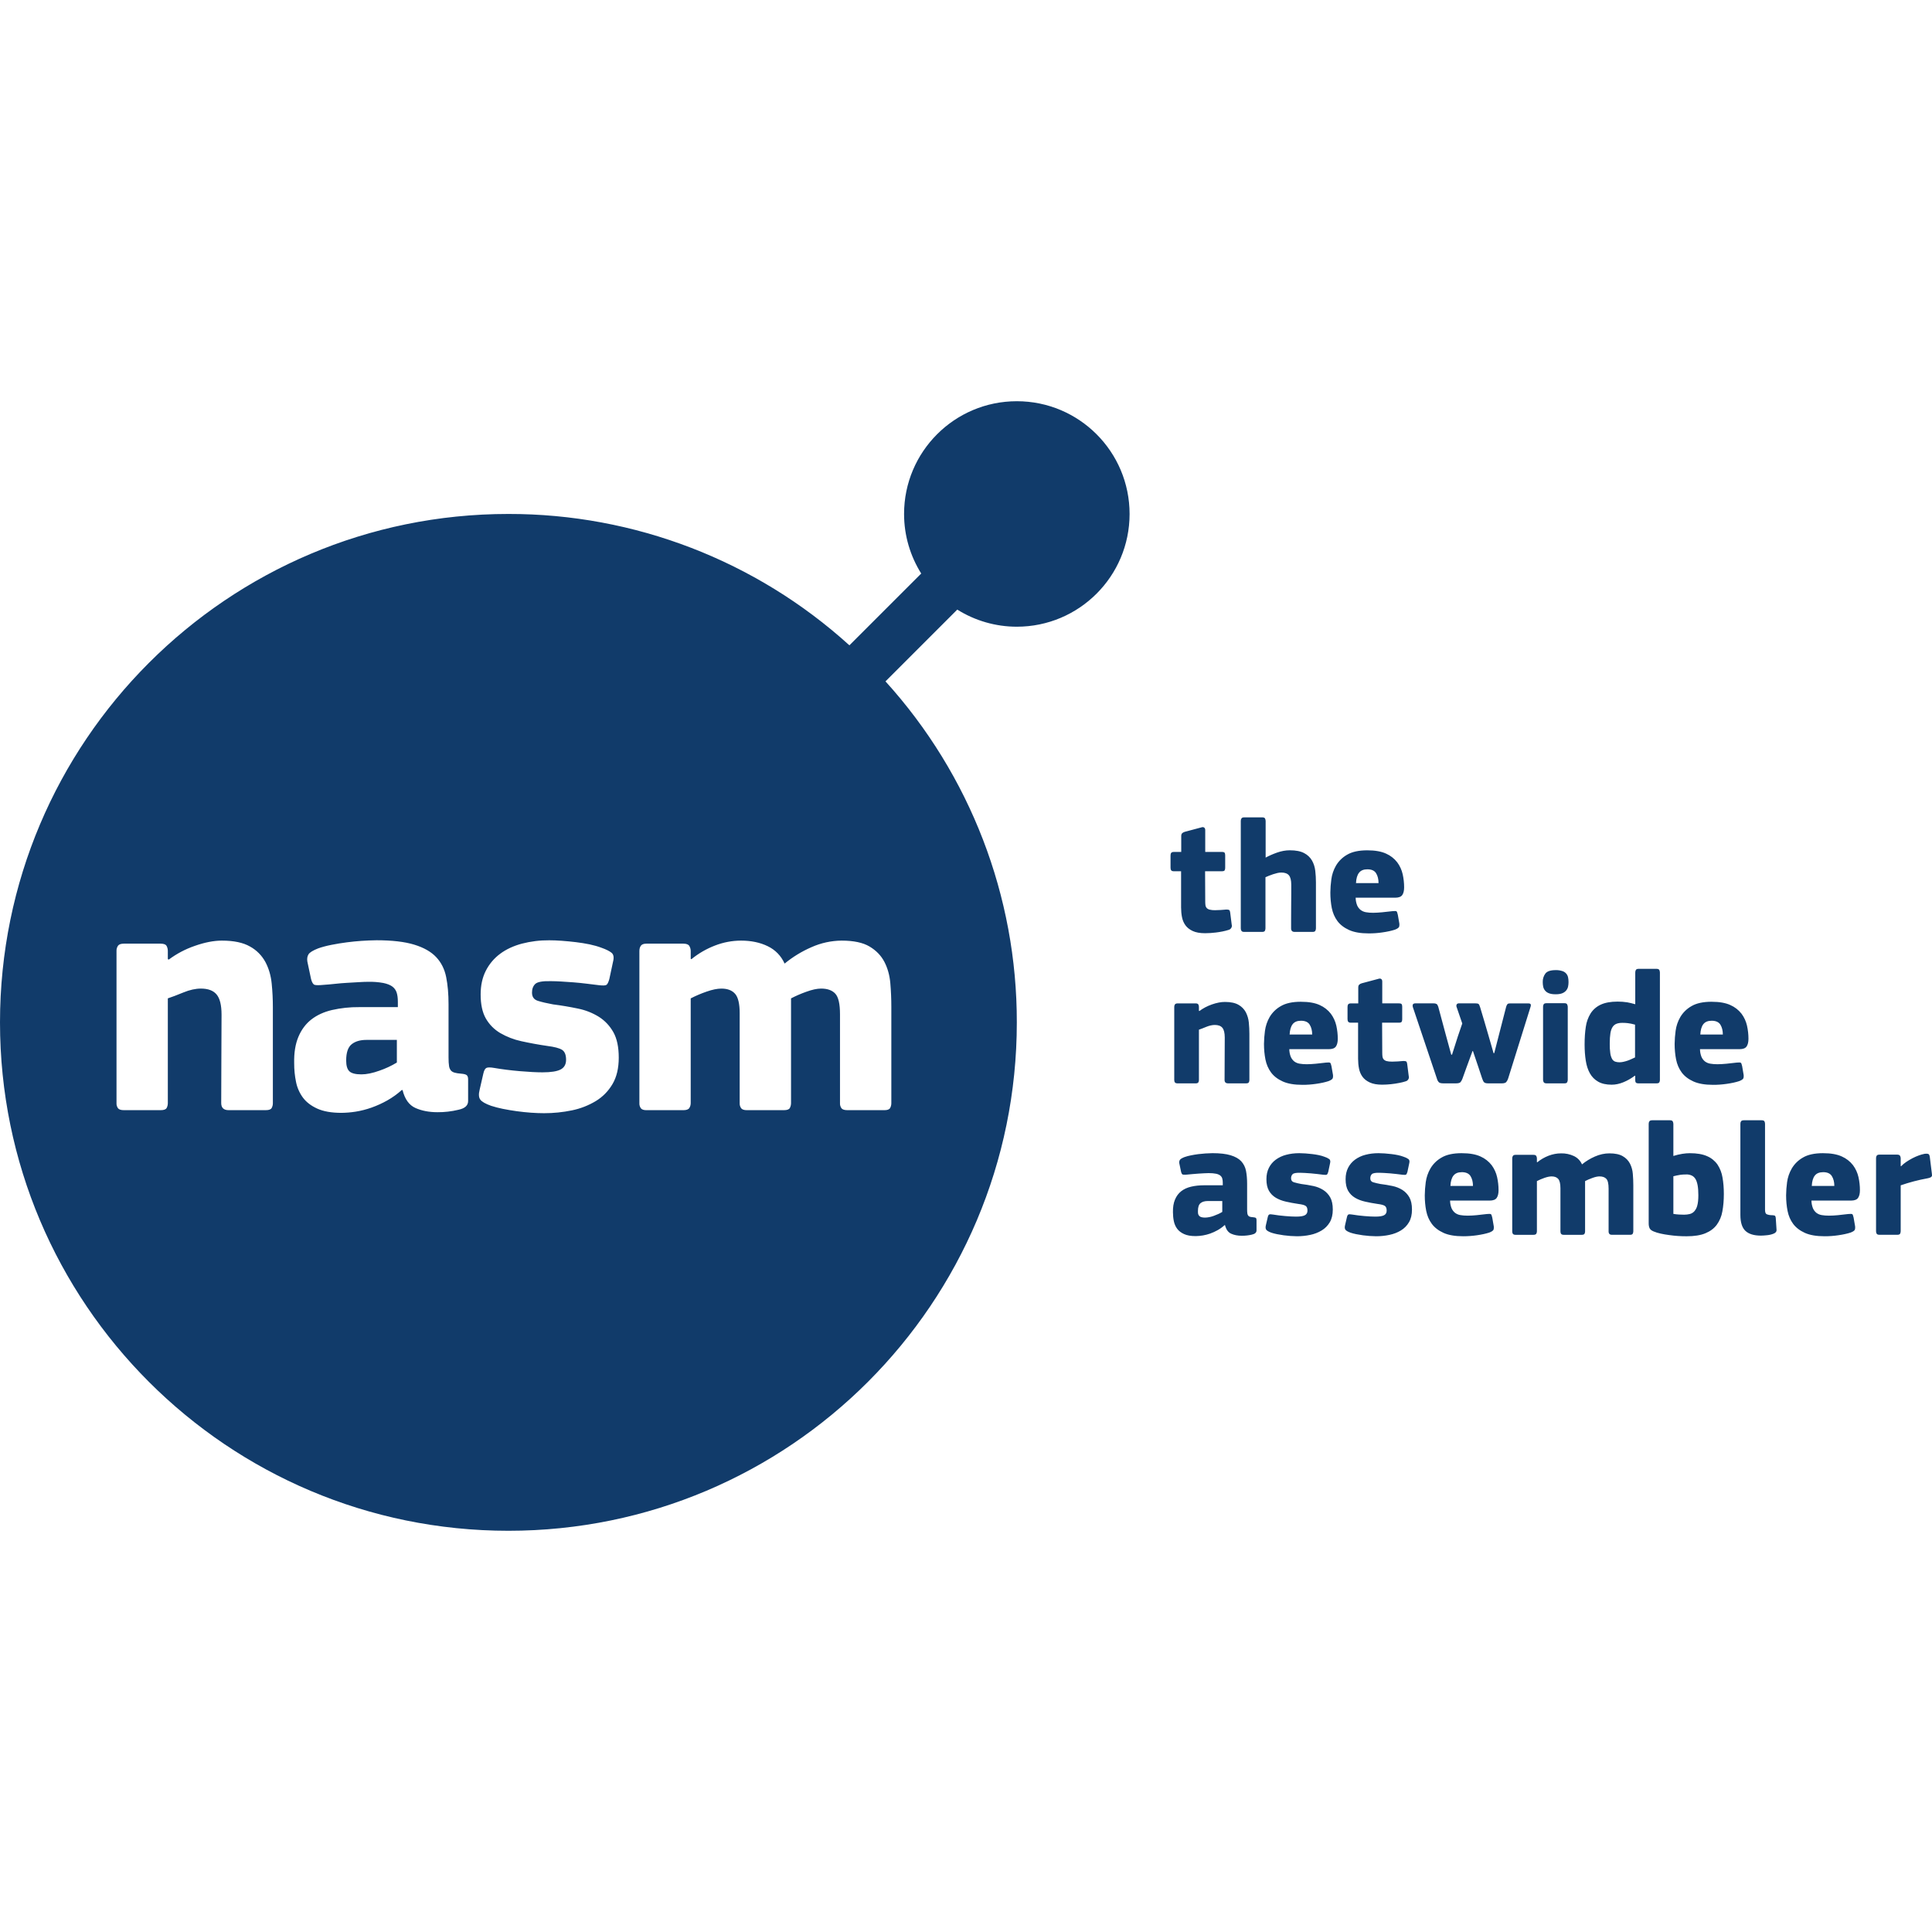
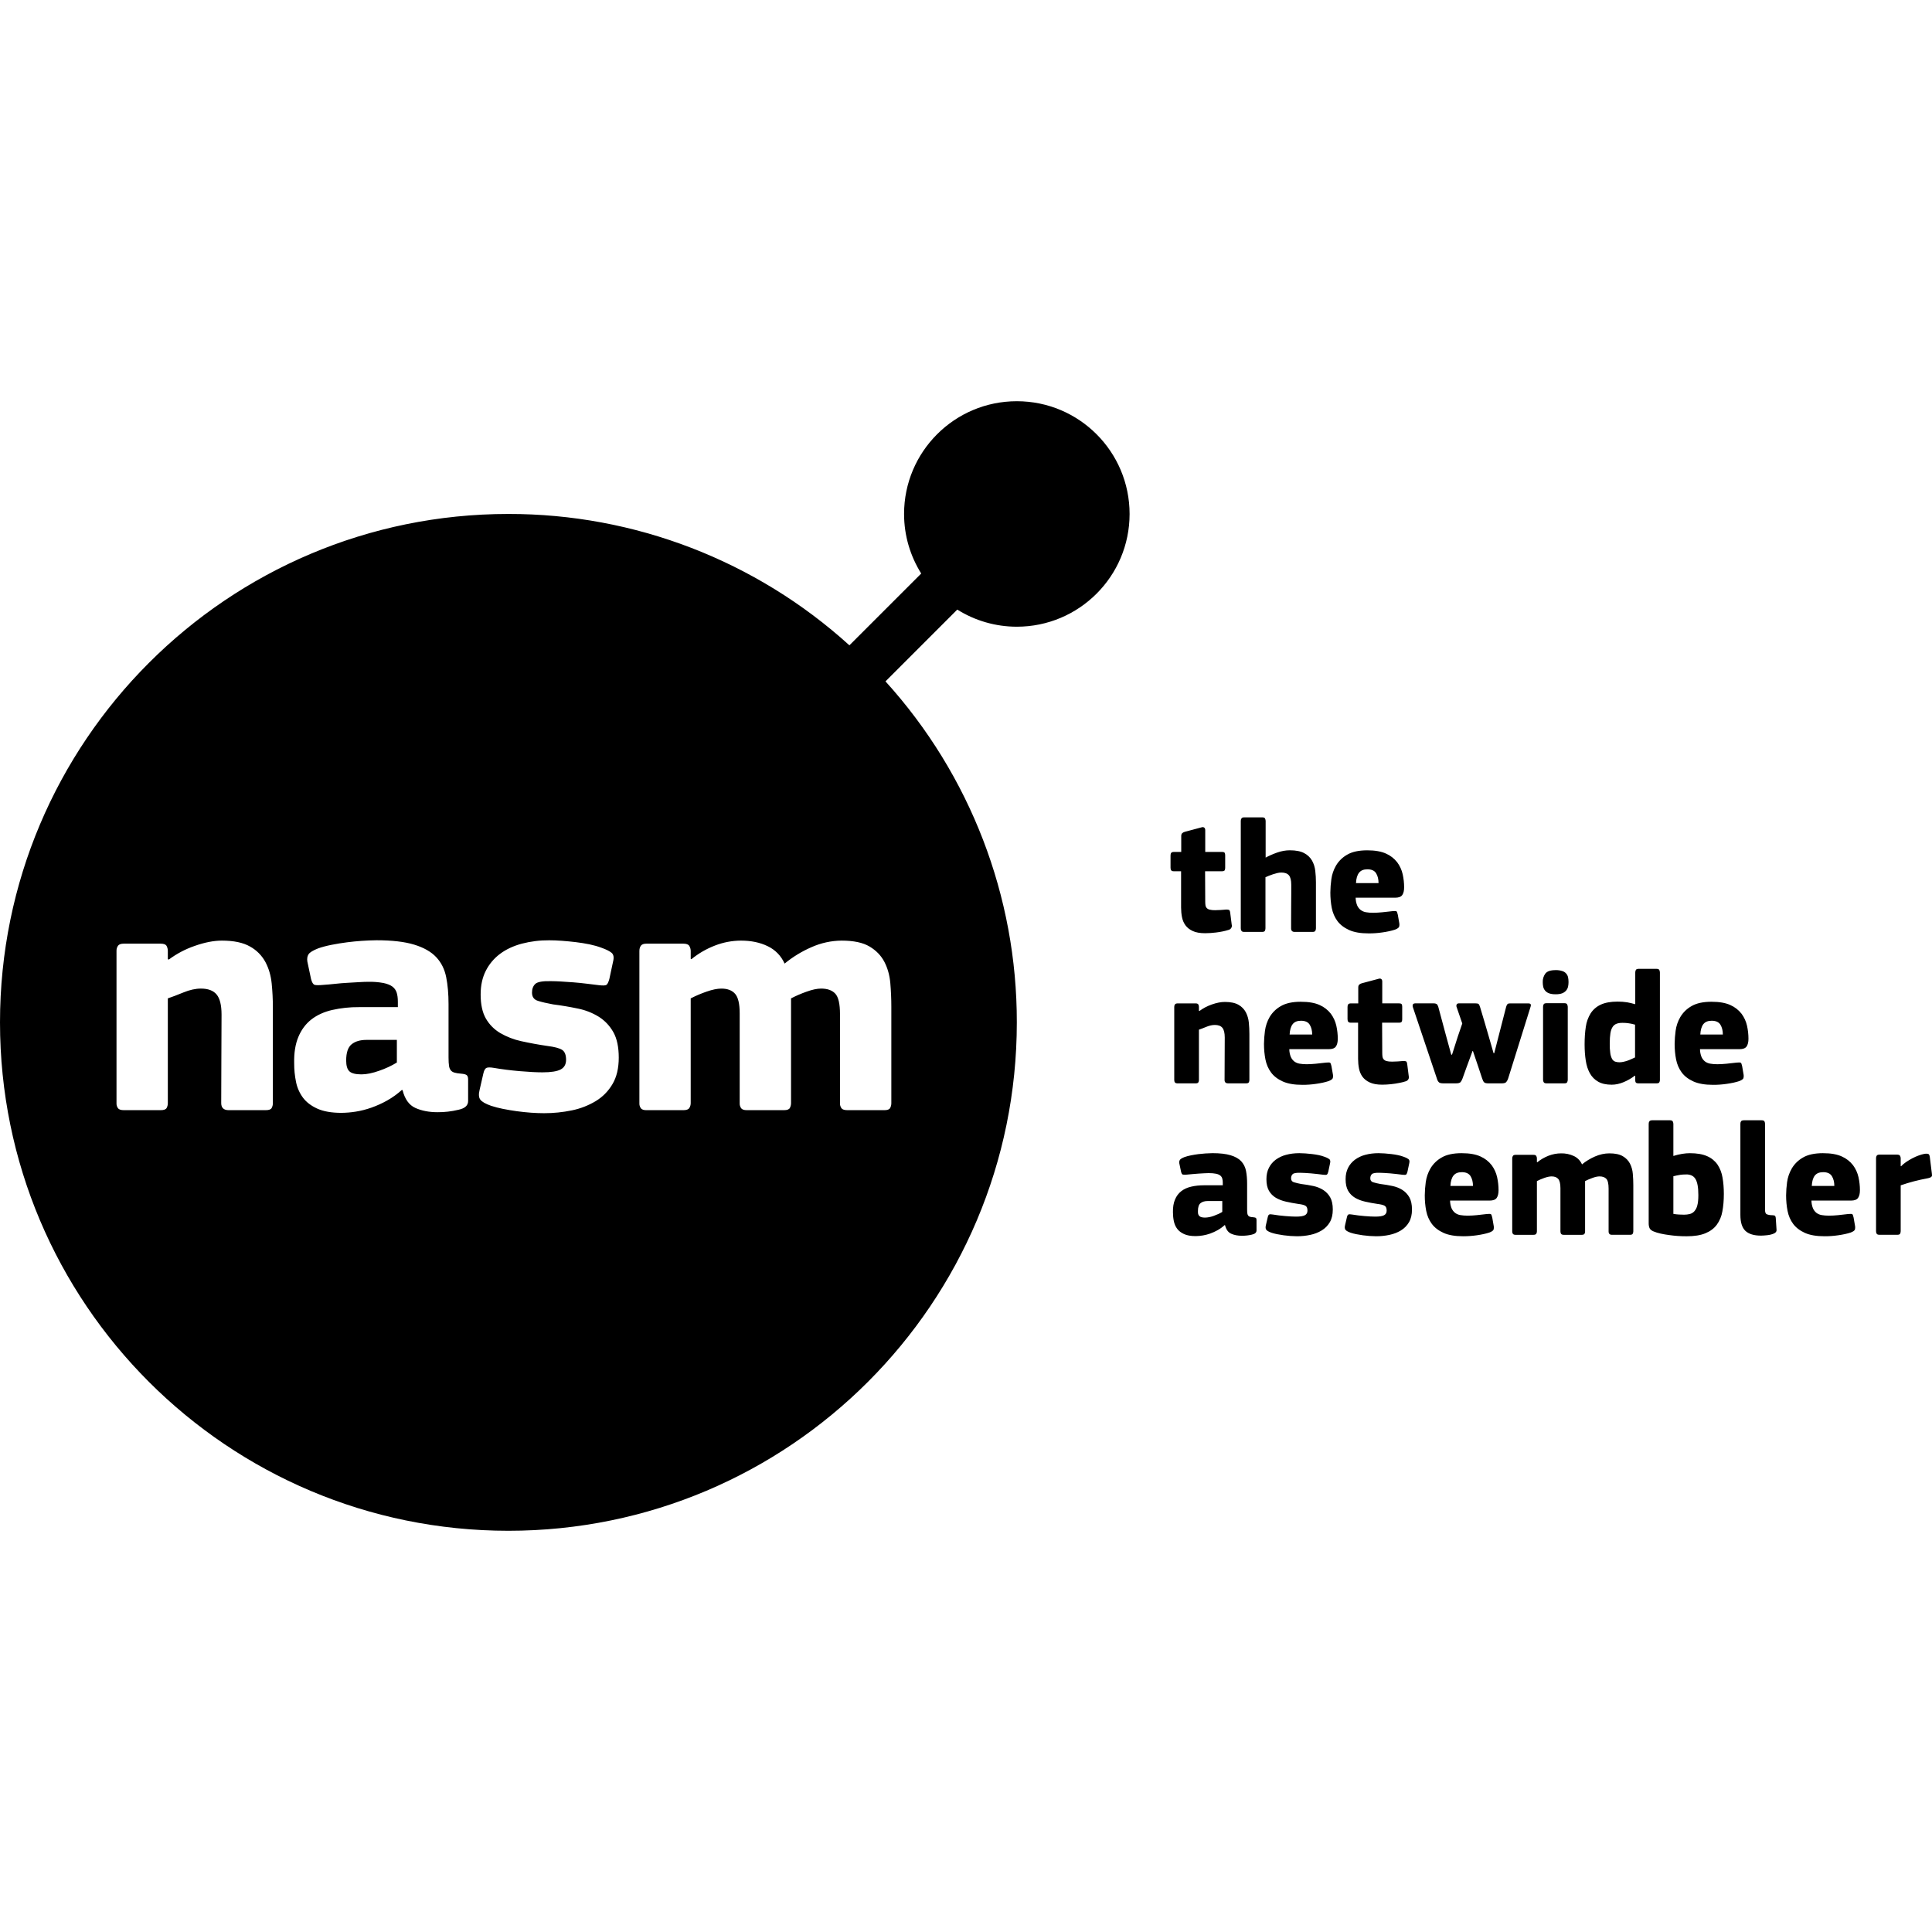
<svg xmlns="http://www.w3.org/2000/svg" viewBox="0 0 128 128">
-   <path fill="#113b6a" d="M67.367 26.582a7.47 7.47 0 0 0-7.47 7.469c0 1.45.42 2.801 1.136 3.947l-4.758 4.756a33.56 33.56 0 0 0-22.591-8.703C15.08 34.05 0 49.134 0 67.736s15.081 33.682 33.684 33.682 33.683-15.079 33.683-33.682a33.56 33.56 0 0 0-8.701-22.593l4.756-4.756a7.43 7.43 0 0 0 3.947 1.134 7.47 7.47 0 0 0 7.469-7.468 7.47 7.47 0 0 0-7.47-7.471zm15.065 27.57q-.13 0-.178.065a.28.28 0 0 0-.049.172v7.117a.28.28 0 0 0 .049.172q.048.064.178.064h1.181q.151 0 .19-.074a.4.4 0 0 0 .037-.162v-3.387l.224-.096a4 4 0 0 1 .565-.183q.145-.032.264-.031.345 0 .5.181.155.183.156.623v.582q0 .409-.006.866-.005.456-.004.865v.58q0 .236.236.236h1.182q.15 0 .188-.074a.36.36 0 0 0 .039-.162v-3.053q0-.376-.043-.754-.044-.376-.215-.683a1.27 1.27 0 0 0-.522-.495q-.349-.187-.95-.187-.411 0-.84.15-.43.152-.762.334v-2.43a.4.4 0 0 0-.04-.161q-.037-.075-.187-.075zm-2.743.647a.3.3 0 0 0-.107.021l-1.086.29a.44.44 0 0 0-.172.091q-.064.06-.064.19v1.052h-.485q-.128 0-.177.059-.048.06-.047.178v.806q-.001.12.047.178.049.06.177.059h.475v2.396q0 .334.059.64.059.307.23.544.172.236.484.38t.817.145a6 6 0 0 0 .72-.047q.216-.026.436-.07t.414-.107a.28.28 0 0 0 .166-.13.26.26 0 0 0 .028-.214l-.098-.776q-.021-.182-.086-.203a.6.6 0 0 0-.172-.021 9 9 0 0 1-.742.043 1.4 1.4 0 0 1-.365-.037.4.4 0 0 1-.194-.108.33.33 0 0 1-.082-.178 2 2 0 0 1-.015-.257l-.01-2h1.107q.15 0 .188-.059a.34.34 0 0 0 .037-.178v-.818q0-.118-.037-.172-.038-.054-.188-.053H79.85v-1.441q0-.128-.075-.176a.16.16 0 0 0-.086-.027m10.899 1.537q-.849 0-1.338.291a2 2 0 0 0-.736.72q-.247.43-.31.913a7 7 0 0 0-.065.87q0 .54.095 1.028.098.49.371.86.275.37.774.597.5.226 1.307.225a6 6 0 0 0 .898-.065 6 6 0 0 0 .451-.08 4 4 0 0 0 .381-.101q.249-.097.281-.2a.6.6 0 0 0 0-.285l-.088-.505q-.042-.204-.095-.231-.054-.027-.268-.006-.333.042-.678.074a7 7 0 0 1-.591.034q-.27 0-.479-.038a.8.8 0 0 1-.355-.152.8.8 0 0 1-.23-.306 1.4 1.4 0 0 1-.097-.504h2.621q.344 0 .467-.178.124-.177.123-.51 0-.43-.095-.865a2.1 2.1 0 0 0-.362-.791 1.9 1.9 0 0 0-.734-.574q-.473-.22-1.248-.221m.002 1.258q.42 0 .58.261.162.264.162.653h-1.494q.021-.453.2-.684.175-.23.552-.23m-65.662 4.7q1.565 0 2.517.292.952.291 1.455.828.504.538.66 1.32.157.784.157 1.791v3.534q0 .359.033.56a.6.6 0 0 0 .123.303q.09.101.246.144.157.046.426.067.29.023.379.101.09.08.09.28v1.433q0 .446-.649.58a5.7 5.7 0 0 1-1.386.159q-.828 0-1.456-.28-.625-.28-.85-1.176l-.046-.021q-.448.403-.961.693a6.7 6.7 0 0 1-1.053.48 6 6 0 0 1-1.05.268 6.4 6.4 0 0 1-.94.079q-.986 0-1.602-.28-.614-.279-.949-.726a2.6 2.6 0 0 1-.459-1.041 6 6 0 0 1-.123-1.243q-.023-1.028.28-1.746.301-.716.86-1.152.56-.435 1.366-.625a7.8 7.8 0 0 1 1.791-.191h2.572v-.358q0-.358-.078-.603a.8.8 0 0 0-.29-.405q-.214-.155-.593-.234a5 5 0 0 0-1.007-.078q-.247.001-.616.023l-.771.045q-.403.022-.807.067-.403.044-.738.066-.47.045-.615 0t-.235-.38l-.246-1.163q-.044-.29.078-.48.123-.191.64-.393.379-.134.882-.234a15 15 0 0 1 1.03-.168 17 17 0 0 1 1.935-.135zm11.459.003q.38 0 .84.033.458.034.927.09.47.057.907.146.435.092.793.227.448.158.66.328t.101.598l-.246 1.15q-.089.314-.19.381-.1.067-.482.023l-.826-.101a18 18 0 0 0-.885-.09q-.436-.033-.816-.055a12 12 0 0 0-.649-.023q-.85-.023-1.064.19-.212.21-.21.57-.001.422.392.545t1 .234a21 21 0 0 1 1.662.28 4.2 4.2 0 0 1 1.38.546q.596.38.956 1.016.357.636.357 1.685 0 1.05-.414 1.752-.414.704-1.107 1.127a5 5 0 0 1-1.577.614 9 9 0 0 1-1.847.189q-.402 0-.871-.033a15 15 0 0 1-1.87-.256 7 7 0 0 1-.77-.2q-.56-.198-.716-.41-.157-.21-.045-.654l.244-1.066q.068-.312.204-.38.134-.066.513 0 .784.136 1.701.214t1.498.078q.85 0 1.21-.191.357-.191.357-.64 0-.493-.268-.661-.27-.168-.984-.258a24 24 0 0 1-1.713-.313 4.8 4.8 0 0 1-1.398-.54q-.604-.36-.952-.963-.346-.606-.345-1.594 0-.898.343-1.57a3.2 3.2 0 0 1 .946-1.122c.4-.3.88-.521 1.435-.672a7 7 0 0 1 1.819-.224m-21.688.021q1.185 0 1.867.393a2.55 2.55 0 0 1 1.02 1.03q.336.636.414 1.42.079.782.078 1.566v6.355a.65.65 0 0 1-.078.324q-.078.145-.39.145h-2.462q-.492-.001-.492-.47-.001-1.478.01-2.93.012-1.455.012-2.932-.001-.94-.326-1.33-.325-.392-1.04-.393-.537 0-1.164.258-.626.257-1.029.39v6.938q0 .18-.078.324-.079.145-.393.145H8.211q-.291 0-.39-.123a.53.53 0 0 1-.102-.346v-10.07a.58.58 0 0 1 .101-.358q.1-.135.39-.134h2.438q.313.001.393.158a.7.7 0 0 1 .078.334v.537q.022 0 .033.012a.05.05 0 0 0 .034.011 6.3 6.3 0 0 1 1.722-.906q.985-.347 1.791-.348m34.397 0q1.006 0 1.767.37.761.368 1.12 1.152a7.5 7.5 0 0 1 1.777-1.086 5 5 0 0 1 2.004-.436q1.186 0 1.845.391.66.393.985 1.02.324.625.392 1.408.067.783.067 1.566v6.377a.66.66 0 0 1-.078.326q-.08.145-.37.145h-2.46q-.293 0-.393-.123a.54.54 0 0 1-.1-.348v-5.885q0-1.028-.314-1.365-.313-.335-.94-.334-.402 0-.984.213a8 8 0 0 0-1.006.436v6.935a.7.7 0 0 1-.078.326q-.078.146-.392.145h-2.461q-.269 0-.37-.123a.54.54 0 0 1-.101-.348v-5.95q0-.94-.303-1.287-.304-.347-.912-.346-.406 0-.98.201a8 8 0 0 0-1.05.448v6.935q0 .18-.09.324-.086.146-.398.147h-2.445q-.267 0-.367-.123a.54.54 0 0 1-.1-.348V63.012q0-.223.1-.358t.367-.134h2.445q.311 0 .399.156.09.157.09.336v.513l.045.024a5.7 5.7 0 0 1 1.566-.906 4.8 4.8 0 0 1 1.723-.325m59.47 1.87q-.14 0-.183.07a.33.33 0 0 0-.043.178v2.084l-.012.011a5 5 0 0 0-.521-.125 4 4 0 0 0-.639-.047q-.688 0-1.12.204a1.57 1.57 0 0 0-.665.576 2.3 2.3 0 0 0-.319.89q-.08.522-.08 1.168 0 .58.077 1.069.074.489.273.843.199.356.549.555.347.2.896.2.378 0 .776-.163a3.3 3.3 0 0 0 .752-.43q.009 0 .015.006a.02.02 0 0 0 .016.006v.28q0 .106.043.16.044.052.174.052h1.191c.1 0 .163-.02.188-.068a.3.3 0 0 0 .039-.156v-7.117a.4.4 0 0 0-.037-.166q-.039-.08-.19-.08zm-5.496.085q-.515 0-.687.23a.9.9 0 0 0-.172.565q0 .15.027.29a.59.59 0 0 0 .381.447q.172.07.451.068.269.001.436-.068a.64.64 0 0 0 .258-.184.6.6 0 0 0 .125-.258q.03-.144.03-.295 0-.172-.03-.316a.55.55 0 0 0-.393-.42 1.3 1.3 0 0 0-.426-.059m-11.652.561a.3.3 0 0 0-.107.02l-1.086.29a.4.4 0 0 0-.172.09q-.065.06-.065.19v1.053h-.484q-.13 0-.178.058-.05.06-.049.178v.807q0 .119.05.177.047.06.177.059h.473v2.396q0 .335.06.641t.23.543q.173.236.485.38.312.146.816.147a6 6 0 0 0 1.156-.12 3 3 0 0 0 .415-.106.28.28 0 0 0 .166-.13.26.26 0 0 0 .027-.214l-.098-.775q-.021-.183-.086-.204a.6.6 0 0 0-.171-.021 9 9 0 0 1-.743.043q-.236 0-.365-.037a.4.4 0 0 1-.193-.108.33.33 0 0 1-.082-.177 2 2 0 0 1-.016-.258l-.01-2h1.108q.15 0 .187-.059a.34.34 0 0 0 .037-.177v-.82q0-.118-.037-.172-.037-.052-.187-.052h-1.098v-1.44q.001-.129-.074-.178a.16.16 0 0 0-.086-.025zm-5.227 1.535q-.848 0-1.337.291a2 2 0 0 0-.737.72 2.5 2.5 0 0 0-.31.913 7 7 0 0 0-.065.871q0 .537.096 1.027.098.49.371.86.274.371.773.597.501.226 1.307.225a6 6 0 0 0 .898-.064 6 6 0 0 0 .452-.08 4 4 0 0 0 .38-.102q.248-.095.282-.2a.6.6 0 0 0 0-.284l-.088-.506q-.042-.204-.096-.23-.053-.028-.267-.007-.334.043-.678.075a7 7 0 0 1-.592.033q-.27 0-.478-.037a.8.8 0 0 1-.356-.15.8.8 0 0 1-.23-.307 1.4 1.4 0 0 1-.096-.504h2.621q.343 0 .467-.178.123-.178.123-.512 0-.43-.096-.865a2.1 2.1 0 0 0-.361-.79 1.9 1.9 0 0 0-.735-.575q-.472-.22-1.248-.22zm27.21 0q-.849 0-1.338.291a2 2 0 0 0-.737.72q-.248.43-.312.913a7 7 0 0 0-.065.871q0 .537.096 1.027.098.49.371.86.276.371.775.597.501.226 1.307.225a6 6 0 0 0 .897-.064q.231-.032.453-.08a4 4 0 0 0 .38-.102q.247-.095.28-.2a.6.6 0 0 0 0-.284l-.086-.506q-.042-.204-.096-.23-.054-.028-.27-.007a18 18 0 0 1-.677.075 7 7 0 0 1-.59.033q-.27 0-.478-.037a.8.8 0 0 1-.356-.15.8.8 0 0 1-.23-.307 1.4 1.4 0 0 1-.096-.504h2.62q.343 0 .468-.178.123-.178.123-.512 0-.43-.096-.865a2.1 2.1 0 0 0-.361-.79 1.9 1.9 0 0 0-.737-.575q-.472-.22-1.246-.22zm-32.249.012q-.388 0-.861.166-.472.167-.826.435a.03.03 0 0 1-.018-.005q-.004-.007-.015-.006v-.258a.35.35 0 0 0-.037-.16q-.038-.076-.188-.076h-1.172q-.14 0-.19.064a.28.28 0 0 0-.048.172v4.838q0 .108.049.168.049.059.19.058h1.171q.15 0 .188-.07a.3.3 0 0 0 .037-.156v-3.332q.193-.065.494-.19.301-.122.56-.123.345 0 .5.188t.157.64q0 .71-.006 1.409-.006.698-.006 1.408 0 .225.236.224h1.182q.15.002.19-.068a.33.33 0 0 0 .036-.156v-3.053q0-.376-.037-.752a1.9 1.9 0 0 0-.199-.683 1.23 1.23 0 0 0-.49-.495q-.328-.187-.897-.187m21.317.084q-.14 0-.188.058a.3.3 0 0 0-.049.178v4.838a.28.28 0 0 0 .05.172q.046.064.187.064h1.183q.139 0 .176-.074a.36.36 0 0 0 .04-.162v-4.838a.4.4 0 0 0-.04-.156q-.037-.08-.176-.08zm-8.707.01q-.172.001-.172.152 0 .053.012.086l1.601 4.762a.5.5 0 0 0 .135.236q.08.064.295.064h.828q.237 0 .307-.086a.8.8 0 0 0 .123-.224l.267-.742.399-1.086h.03l.356 1.052.258.776q.065.194.139.252.076.059.26.058h.902q.215 0 .291-.086a.7.7 0 0 0 .129-.246l1.482-4.742a.24.24 0 0 0 .012-.154q-.022-.07-.172-.07h-1.205q-.118 0-.166.048a.5.5 0 0 0-.092.2l-.44 1.709-.345 1.343h-.043l-.322-1.119-.28-.96a59 59 0 0 0-.288-.964q-.054-.182-.108-.22-.055-.039-.217-.04h-1.074q-.12.001-.156.077a.2.2 0 0 0-.006.16l.377 1.098-.291.85-.387 1.214h-.053l-.377-1.377-.482-1.795q-.044-.139-.11-.183a.37.37 0 0 0-.202-.043zm-7.569 1.152q.42 0 .58.264.162.262.163.65H85.44q.023-.453.2-.684.176-.23.552-.23zm27.21 0q.418 0 .58.264.16.262.16.65h-1.493q.022-.453.198-.684.177-.23.554-.23zm-5.915.139a3 3 0 0 1 .366.021q.192.022.472.098v2.172l-.22.101a2.5 2.5 0 0 1-.542.188 1.2 1.2 0 0 1-.27.033.9.9 0 0 1-.284-.043.4.4 0 0 1-.205-.178 1.1 1.1 0 0 1-.118-.377 4 4 0 0 1-.037-.638q0-.42.043-.684.042-.262.145-.418a.53.53 0 0 1 .264-.215q.16-.06.386-.06m-83.209 1.13q-.626 0-.984.291-.36.291-.36 1.075 0 .513.213.715t.795.203q.514 0 1.198-.246a6 6 0 0 0 1.152-.538v-1.5zm85.186 5.325q-.139 0-.186.064a.28.28 0 0 0-.049.172v6.602q0 .182.06.312.058.128.263.213.204.087.474.146.269.059.559.096a8 8 0 0 0 1.16.08q.764 0 1.242-.199.48-.197.752-.562a2.1 2.1 0 0 0 .371-.887q.098-.522.098-1.156 0-.592-.088-1.086a2.2 2.2 0 0 0-.328-.854 1.6 1.6 0 0 0-.686-.56q-.442-.2-1.154-.2-.225 0-.5.043-.275.044-.588.14v-2.128a.4.4 0 0 0-.039-.156q-.036-.08-.185-.08zm6.076 0q-.14 0-.19.064a.28.28 0 0 0-.046.172v6.031q0 .743.332 1.059.333.316 1.033.316.15 0 .408-.027t.451-.113q.184-.085.172-.237l-.053-.806q-.022-.118-.054-.139a.6.6 0 0 0-.194-.031.9.9 0 0 1-.353-.065q-.108-.054-.108-.28h-.001v-5.71a.35.35 0 0 0-.038-.16q-.037-.074-.187-.074zM80.326 76.4a9 9 0 0 0-.932.064q-.252.033-.494.082a3 3 0 0 0-.423.113q-.249.097-.307.188a.32.32 0 0 0-.037.23l.117.559q.043.162.113.183a1 1 0 0 0 .295 0q.162-.012.356-.033.194-.02.386-.031.195-.01.371-.022a6 6 0 0 1 .295-.011q.301 0 .485.039a.7.7 0 0 1 .285.113.4.4 0 0 1 .139.193 1 1 0 0 1 .037.29v.171h-1.237q-.471 0-.859.092-.387.09-.656.3-.27.21-.414.556-.145.344-.135.837 0 .313.06.598.06.284.221.5.162.216.457.35.295.135.768.134a3 3 0 0 0 .957-.167q.258-.092.506-.231a2.6 2.6 0 0 0 .46-.334l.022.01q.107.43.408.564.3.135.7.135.364 0 .666-.074.312-.066.312-.281v-.688q0-.097-.043-.135-.043-.037-.182-.049a1 1 0 0 1-.205-.03.24.24 0 0 1-.117-.071.3.3 0 0 1-.06-.145 2 2 0 0 1-.016-.27v-1.696q0-.484-.074-.862a1.3 1.3 0 0 0-.317-.635q-.24-.257-.699-.396-.456-.14-1.209-.14m5.76.001q-.474 0-.875.108a2 2 0 0 0-.69.324 1.5 1.5 0 0 0-.453.537q-.165.324-.164.756 0 .474.166.766.168.29.457.462t.672.258q.382.088.822.153.345.042.473.123.13.08.129.318 0 .215-.172.307-.172.091-.58.091-.279.001-.72-.037a10 10 0 0 1-.819-.101q-.182-.033-.246 0-.064.032-.096.181l-.119.512q-.054.213.022.315.075.1.343.197.162.053.371.096.21.042.442.074a7 7 0 0 0 .877.064q.461 0 .886-.092a2.4 2.4 0 0 0 .756-.294q.334-.204.534-.541.199-.338.199-.842t-.172-.809a1.4 1.4 0 0 0-.46-.488 2 2 0 0 0-.663-.264 9 9 0 0 0-.799-.133 5 5 0 0 1-.48-.113q-.19-.06-.19-.264 0-.171.104-.273.101-.102.51-.092.128 0 .312.012l.392.027q.209.017.424.043l.399.049q.182.021.23-.012.049-.031.092-.181l.117-.553q.054-.207-.047-.29a1.1 1.1 0 0 0-.318-.155 2.5 2.5 0 0 0-.38-.11 5 5 0 0 0-.436-.07q-.226-.027-.448-.043a6 6 0 0 0-.402-.016m5.246 0q-.472 0-.873.108a2 2 0 0 0-.69.324 1.54 1.54 0 0 0-.455.537q-.165.324-.164.756 0 .474.166.766.168.29.457.462t.672.258q.382.088.823.153.343.042.472.123.13.08.13.318 0 .215-.173.307-.172.091-.58.091-.279.001-.72-.037a10 10 0 0 1-.817-.101q-.183-.033-.248 0-.064.032-.096.181l-.119.512q-.054.213.022.315.075.1.343.197.162.053.372.096.21.042.44.074a7 7 0 0 0 .878.064q.462 0 .887-.092.424-.09.757-.294a1.54 1.54 0 0 0 .532-.541q.2-.338.199-.842 0-.504-.172-.809a1.4 1.4 0 0 0-.459-.488 2 2 0 0 0-.664-.264 9 9 0 0 0-.799-.133 5 5 0 0 1-.48-.113q-.19-.06-.188-.264 0-.171.102-.273t.51-.092q.128 0 .312.012l.393.027q.21.017.423.043l.399.049q.182.021.23-.012.049-.031.092-.181l.117-.553q.054-.207-.047-.29a1.1 1.1 0 0 0-.318-.155 2.5 2.5 0 0 0-.38-.11 5 5 0 0 0-.436-.07q-.225-.027-.448-.043a6 6 0 0 0-.402-.016m5.512 0q-.849 0-1.338.291a2 2 0 0 0-.736.721q-.247.429-.311.912a7 7 0 0 0-.064.871q-.001.538.095 1.028.098.49.371.859.276.371.776.598.499.225 1.304.224a6.4 6.4 0 0 0 .899-.064 6 6 0 0 0 .451-.08 4 4 0 0 0 .383-.102q.246-.095.28-.2a.6.6 0 0 0 0-.284l-.087-.504q-.043-.205-.097-.233-.054-.026-.268-.005-.333.043-.678.076a6 6 0 0 1-.59.031q-.27 0-.48-.037a.8.8 0 0 1-.354-.15.8.8 0 0 1-.232-.307 1.4 1.4 0 0 1-.096-.504h2.621q.344 0 .467-.178t.123-.511q0-.43-.096-.866a2.1 2.1 0 0 0-.359-.789 1.9 1.9 0 0 0-.736-.576q-.474-.22-1.248-.22zm23.941 0q-.849 0-1.338.291a2 2 0 0 0-.736.721q-.248.429-.313.912a7 7 0 0 0-.064.871q0 .538.096 1.028.097.49.37.859.276.371.776.598.501.225 1.307.224a6 6 0 0 0 .898-.064 6 6 0 0 0 .451-.08q.22-.048.381-.102.247-.095.28-.2a.6.6 0 0 0 0-.284l-.086-.504q-.042-.205-.096-.233-.054-.026-.27-.005a20 20 0 0 1-.677.076 6 6 0 0 1-.59.031q-.27 0-.479-.037a.8.8 0 0 1-.355-.15.8.8 0 0 1-.23-.307 1.4 1.4 0 0 1-.096-.504h2.619q.344 0 .469-.178.123-.178.123-.511 0-.43-.096-.866a2.1 2.1 0 0 0-.361-.789 1.9 1.9 0 0 0-.737-.576q-.472-.22-1.246-.22zm-17.36.012q-.419 0-.827.156a2.8 2.8 0 0 0-.752.436l-.022-.012v-.246a.3.3 0 0 0-.043-.162q-.042-.075-.191-.074h-1.176q-.128 0-.176.064a.28.28 0 0 0-.049.172v4.838q0 .107.05.166.047.06.175.059h1.176q.149 0 .191-.07a.3.3 0 0 0 .043-.155v-3.334q.228-.118.504-.215.276-.096.47-.096.293 0 .438.166.146.168.147.62v2.859q0 .107.049.166.048.06.177.059h1.182q.15 0 .188-.07a.3.3 0 0 0 .037-.157v-3.332q.204-.108.484-.209.28-.103.473-.102.3 0 .45.16.151.162.151.657v2.826a.25.25 0 0 0 .05.166q.047.06.189.06h1.181q.14 0 .178-.07a.34.34 0 0 0 .039-.156V78.52q0-.376-.033-.753a1.8 1.8 0 0 0-.188-.676 1.2 1.2 0 0 0-.474-.488q-.318-.19-.887-.19-.483 0-.961.209-.479.21-.856.522a1.1 1.1 0 0 0-.537-.553 1.9 1.9 0 0 0-.85-.178m24.16.023-.08.008a2.5 2.5 0 0 0-.382.108q-.209.075-.424.187-.215.114-.414.248-.199.135-.338.285l-.021-.021v-.518a.33.33 0 0 0-.043-.156q-.043-.08-.192-.08h-1.164q-.138 0-.187.064a.28.28 0 0 0-.047.172v4.838q0 .108.047.174.048.064.187.063h1.174q.15 0 .188-.075a.4.4 0 0 0 .037-.162v-3.04a12 12 0 0 1 1.763-.462 1 1 0 0 0 .182-.05.25.25 0 0 0 .098-.065.13.13 0 0 0 .031-.086 1 1 0 0 0-.01-.123l-.13-1.053q-.021-.204-.102-.238a.4.4 0 0 0-.172-.017zm-30.74 1.223q.42 0 .583.264.161.263.16.65h-1.494q.02-.452.199-.683.177-.23.553-.23zm23.942 0q.42 0 .58.264.162.263.162.65h-1.494q.021-.452.197-.683.178-.23.555-.23zm-9.066.15a.84.84 0 0 1 .355.07q.151.07.25.225.096.158.145.42.049.264.049.662 0 .43-.07.682a.9.9 0 0 1-.2.387.6.6 0 0 1-.303.178q-.174.043-.369.043-.15 0-.34-.01a3 3 0 0 1-.373-.043V77.93a5 5 0 0 1 .477-.098q.162-.021.379-.021zm-31.71 1.762h.968v.721q-.225.14-.553.258a1.8 1.8 0 0 1-.576.119q-.28 0-.381-.096c-.101-.096-.102-.18-.102-.345q0-.375.172-.516.172-.14.473-.14z" />
+   <path fill="currentColor" d="M67.367 26.582a7.47 7.47 0 0 0-7.47 7.469c0 1.45.42 2.801 1.136 3.947l-4.758 4.756a33.56 33.56 0 0 0-22.591-8.703C15.08 34.05 0 49.134 0 67.736s15.081 33.682 33.684 33.682 33.683-15.079 33.683-33.682a33.56 33.56 0 0 0-8.701-22.593l4.756-4.756a7.43 7.43 0 0 0 3.947 1.134 7.47 7.47 0 0 0 7.469-7.468 7.47 7.47 0 0 0-7.47-7.471zm15.065 27.57q-.13 0-.178.065a.28.28 0 0 0-.049.172v7.117a.28.28 0 0 0 .049.172q.048.064.178.064h1.181q.151 0 .19-.074a.4.4 0 0 0 .037-.162v-3.387l.224-.096a4 4 0 0 1 .565-.183q.145-.032.264-.031.345 0 .5.181.155.183.156.623v.582q0 .409-.006.866-.005.456-.004.865v.58q0 .236.236.236h1.182q.15 0 .188-.074a.36.36 0 0 0 .039-.162v-3.053q0-.376-.043-.754-.044-.376-.215-.683a1.27 1.27 0 0 0-.522-.495q-.349-.187-.95-.187-.411 0-.84.15-.43.152-.762.334v-2.43a.4.4 0 0 0-.04-.161q-.037-.075-.187-.075zm-2.743.647a.3.3 0 0 0-.107.021l-1.086.29a.44.44 0 0 0-.172.091q-.064.06-.064.19v1.052h-.485q-.128 0-.177.059-.048.06-.047.178v.806q-.001.12.047.178.049.06.177.059h.475v2.396q0 .334.059.64.059.307.23.544.172.236.484.38t.817.145a6 6 0 0 0 .72-.047q.216-.026.436-.07t.414-.107a.28.28 0 0 0 .166-.13.26.26 0 0 0 .028-.214l-.098-.776q-.021-.182-.086-.203a.6.6 0 0 0-.172-.021 9 9 0 0 1-.742.043 1.4 1.4 0 0 1-.365-.037.4.4 0 0 1-.194-.108.33.33 0 0 1-.082-.178 2 2 0 0 1-.015-.257l-.01-2h1.107q.15 0 .188-.059a.34.34 0 0 0 .037-.178v-.818q0-.118-.037-.172-.038-.054-.188-.053H79.85v-1.441q0-.128-.075-.176a.16.16 0 0 0-.086-.027m10.899 1.537q-.849 0-1.338.291a2 2 0 0 0-.736.72q-.247.43-.31.913a7 7 0 0 0-.065.87q0 .54.095 1.028.098.49.371.86.275.37.774.597.5.226 1.307.225a6 6 0 0 0 .898-.065 6 6 0 0 0 .451-.08 4 4 0 0 0 .381-.101q.249-.097.281-.2a.6.6 0 0 0 0-.285l-.088-.505q-.042-.204-.095-.231-.054-.027-.268-.006-.333.042-.678.074a7 7 0 0 1-.591.034q-.27 0-.479-.038a.8.8 0 0 1-.355-.152.8.8 0 0 1-.23-.306 1.4 1.4 0 0 1-.097-.504h2.621q.344 0 .467-.178.124-.177.123-.51 0-.43-.095-.865a2.1 2.1 0 0 0-.362-.791 1.9 1.9 0 0 0-.734-.574q-.473-.22-1.248-.221m.002 1.258q.42 0 .58.261.162.264.162.653h-1.494q.021-.453.2-.684.175-.23.552-.23m-65.662 4.7q1.565 0 2.517.292.952.291 1.455.828.504.538.66 1.32.157.784.157 1.791v3.534q0 .359.033.56a.6.6 0 0 0 .123.303q.09.101.246.144.157.046.426.067.29.023.379.101.09.08.09.28v1.433q0 .446-.649.58a5.7 5.7 0 0 1-1.386.159q-.828 0-1.456-.28-.625-.28-.85-1.176l-.046-.021q-.448.403-.961.693a6.7 6.7 0 0 1-1.053.48 6 6 0 0 1-1.05.268 6.4 6.4 0 0 1-.94.079q-.986 0-1.602-.28-.614-.279-.949-.726a2.6 2.6 0 0 1-.459-1.041 6 6 0 0 1-.123-1.243q-.023-1.028.28-1.746.301-.716.86-1.152.56-.435 1.366-.625a7.8 7.8 0 0 1 1.791-.191h2.572v-.358q0-.358-.078-.603a.8.8 0 0 0-.29-.405q-.214-.155-.593-.234a5 5 0 0 0-1.007-.078q-.247.001-.616.023l-.771.045q-.403.022-.807.067-.403.044-.738.066-.47.045-.615 0t-.235-.38l-.246-1.163q-.044-.29.078-.48.123-.191.64-.393.379-.134.882-.234a15 15 0 0 1 1.03-.168 17 17 0 0 1 1.935-.135zm11.459.003q.38 0 .84.033.458.034.927.09.47.057.907.146.435.092.793.227.448.158.66.328t.101.598l-.246 1.15q-.089.314-.19.381-.1.067-.482.023l-.826-.101a18 18 0 0 0-.885-.09q-.436-.033-.816-.055a12 12 0 0 0-.649-.023q-.85-.023-1.064.19-.212.21-.21.57-.001.422.392.545t1 .234a21 21 0 0 1 1.662.28 4.2 4.2 0 0 1 1.38.546q.596.38.956 1.016.357.636.357 1.685 0 1.05-.414 1.752-.414.704-1.107 1.127a5 5 0 0 1-1.577.614 9 9 0 0 1-1.847.189q-.402 0-.871-.033a15 15 0 0 1-1.87-.256 7 7 0 0 1-.77-.2q-.56-.198-.716-.41-.157-.21-.045-.654l.244-1.066q.068-.312.204-.38.134-.066.513 0 .784.136 1.701.214t1.498.078q.85 0 1.21-.191.357-.191.357-.64 0-.493-.268-.661-.27-.168-.984-.258a24 24 0 0 1-1.713-.313 4.8 4.8 0 0 1-1.398-.54q-.604-.36-.952-.963-.346-.606-.345-1.594 0-.898.343-1.57a3.2 3.2 0 0 1 .946-1.122c.4-.3.88-.521 1.435-.672a7 7 0 0 1 1.819-.224m-21.688.021q1.185 0 1.867.393a2.55 2.55 0 0 1 1.02 1.03q.336.636.414 1.42.079.782.078 1.566v6.355a.65.65 0 0 1-.078.324q-.078.145-.39.145h-2.462q-.492-.001-.492-.47-.001-1.478.01-2.93.012-1.455.012-2.932-.001-.94-.326-1.33-.325-.392-1.04-.393-.537 0-1.164.258-.626.257-1.029.39v6.938q0 .18-.078.324-.079.145-.393.145H8.211q-.291 0-.39-.123a.53.53 0 0 1-.102-.346v-10.07a.58.58 0 0 1 .101-.358q.1-.135.39-.134h2.438q.313.001.393.158a.7.7 0 0 1 .078.334v.537q.022 0 .033.012a.05.05 0 0 0 .034.011 6.3 6.3 0 0 1 1.722-.906q.985-.347 1.791-.348m34.397 0q1.006 0 1.767.37.761.368 1.12 1.152a7.5 7.5 0 0 1 1.777-1.086 5 5 0 0 1 2.004-.436q1.186 0 1.845.391.66.393.985 1.02.324.625.392 1.408.067.783.067 1.566v6.377a.66.66 0 0 1-.078.326q-.08.145-.37.145h-2.46q-.293 0-.393-.123a.54.54 0 0 1-.1-.348v-5.885q0-1.028-.314-1.365-.313-.335-.94-.334-.402 0-.984.213a8 8 0 0 0-1.006.436v6.935a.7.7 0 0 1-.078.326q-.078.146-.392.145h-2.461q-.269 0-.37-.123a.54.54 0 0 1-.101-.348v-5.95q0-.94-.303-1.287-.304-.347-.912-.346-.406 0-.98.201a8 8 0 0 0-1.05.448v6.935q0 .18-.09.324-.086.146-.398.147h-2.445q-.267 0-.367-.123a.54.54 0 0 1-.1-.348V63.012q0-.223.1-.358t.367-.134h2.445q.311 0 .399.156.09.157.09.336v.513l.045.024a5.7 5.7 0 0 1 1.566-.906 4.8 4.8 0 0 1 1.723-.325m59.47 1.87q-.14 0-.183.07a.33.33 0 0 0-.043.178v2.084l-.012.011a5 5 0 0 0-.521-.125 4 4 0 0 0-.639-.047q-.688 0-1.12.204a1.57 1.57 0 0 0-.665.576 2.3 2.3 0 0 0-.319.89q-.08.522-.08 1.168 0 .58.077 1.069.074.489.273.843.199.356.549.555.347.2.896.2.378 0 .776-.163a3.3 3.3 0 0 0 .752-.43q.009 0 .015.006a.02.02 0 0 0 .016.006v.28q0 .106.043.16.044.052.174.052h1.191c.1 0 .163-.02.188-.068a.3.3 0 0 0 .039-.156v-7.117a.4.4 0 0 0-.037-.166q-.039-.08-.19-.08zm-5.496.085q-.515 0-.687.23a.9.9 0 0 0-.172.565q0 .15.027.29a.59.59 0 0 0 .381.447q.172.07.451.068.269.001.436-.068a.64.64 0 0 0 .258-.184.6.6 0 0 0 .125-.258q.03-.144.03-.295 0-.172-.03-.316a.55.55 0 0 0-.393-.42 1.3 1.3 0 0 0-.426-.059m-11.652.561a.3.3 0 0 0-.107.02l-1.086.29a.4.4 0 0 0-.172.09q-.065.06-.065.19v1.053h-.484q-.13 0-.178.058-.05.06-.049.178v.807q0 .119.05.177.047.06.177.059h.473v2.396q0 .335.06.641t.23.543q.173.236.485.38.312.146.816.147a6 6 0 0 0 1.156-.12 3 3 0 0 0 .415-.106.28.28 0 0 0 .166-.13.26.26 0 0 0 .027-.214l-.098-.775q-.021-.183-.086-.204a.6.6 0 0 0-.171-.021 9 9 0 0 1-.743.043q-.236 0-.365-.037a.4.4 0 0 1-.193-.108.33.33 0 0 1-.082-.177 2 2 0 0 1-.016-.258l-.01-2h1.108q.15 0 .187-.059a.34.34 0 0 0 .037-.177v-.82q0-.118-.037-.172-.037-.052-.187-.052h-1.098v-1.44q.001-.129-.074-.178a.16.16 0 0 0-.086-.025zm-5.227 1.535q-.848 0-1.337.291a2 2 0 0 0-.737.72 2.5 2.5 0 0 0-.31.913 7 7 0 0 0-.065.871q0 .537.096 1.027.098.49.371.86.274.371.773.597.501.226 1.307.225a6 6 0 0 0 .898-.064 6 6 0 0 0 .452-.08 4 4 0 0 0 .38-.102q.248-.095.282-.2a.6.6 0 0 0 0-.284l-.088-.506q-.042-.204-.096-.23-.053-.028-.267-.007-.334.043-.678.075a7 7 0 0 1-.592.033q-.27 0-.478-.037a.8.8 0 0 1-.356-.15.8.8 0 0 1-.23-.307 1.4 1.4 0 0 1-.096-.504h2.621q.343 0 .467-.178.123-.178.123-.512 0-.43-.096-.865a2.1 2.1 0 0 0-.361-.79 1.9 1.9 0 0 0-.735-.575q-.472-.22-1.248-.22zm27.21 0q-.849 0-1.338.291a2 2 0 0 0-.737.72q-.248.43-.312.913a7 7 0 0 0-.065.871q0 .537.096 1.027.098.49.371.86.276.371.775.597.501.226 1.307.225a6 6 0 0 0 .897-.064q.231-.032.453-.08a4 4 0 0 0 .38-.102q.247-.095.28-.2a.6.6 0 0 0 0-.284l-.086-.506q-.042-.204-.096-.23-.054-.028-.27-.007a18 18 0 0 1-.677.075 7 7 0 0 1-.59.033q-.27 0-.478-.037a.8.8 0 0 1-.356-.15.8.8 0 0 1-.23-.307 1.4 1.4 0 0 1-.096-.504h2.62q.343 0 .468-.178.123-.178.123-.512 0-.43-.096-.865a2.1 2.1 0 0 0-.361-.79 1.9 1.9 0 0 0-.737-.575q-.472-.22-1.246-.22zm-32.249.012q-.388 0-.861.166-.472.167-.826.435a.03.03 0 0 1-.018-.005q-.004-.007-.015-.006v-.258a.35.35 0 0 0-.037-.16q-.038-.076-.188-.076h-1.172q-.14 0-.19.064a.28.28 0 0 0-.048.172v4.838q0 .108.049.168.049.059.19.058h1.171q.15 0 .188-.07a.3.3 0 0 0 .037-.156v-3.332q.193-.065.494-.19.301-.122.56-.123.345 0 .5.188t.157.64q0 .71-.006 1.409-.006.698-.006 1.408 0 .225.236.224h1.182q.15.002.19-.068a.33.33 0 0 0 .036-.156v-3.053q0-.376-.037-.752a1.9 1.9 0 0 0-.199-.683 1.23 1.23 0 0 0-.49-.495q-.328-.187-.897-.187m21.317.084q-.14 0-.188.058a.3.3 0 0 0-.049.178v4.838a.28.28 0 0 0 .05.172q.046.064.187.064h1.183q.139 0 .176-.074a.36.36 0 0 0 .04-.162v-4.838a.4.4 0 0 0-.04-.156q-.037-.08-.176-.08zm-8.707.01q-.172.001-.172.152 0 .053.012.086l1.601 4.762a.5.5 0 0 0 .135.236q.08.064.295.064h.828q.237 0 .307-.086a.8.8 0 0 0 .123-.224l.267-.742.399-1.086h.03l.356 1.052.258.776q.065.194.139.252.076.059.26.058h.902q.215 0 .291-.086a.7.7 0 0 0 .129-.246l1.482-4.742a.24.24 0 0 0 .012-.154q-.022-.07-.172-.07h-1.205q-.118 0-.166.048a.5.5 0 0 0-.092.2l-.44 1.709-.345 1.343h-.043l-.322-1.119-.28-.96a59 59 0 0 0-.288-.964q-.054-.182-.108-.22-.055-.039-.217-.04h-1.074q-.12.001-.156.077a.2.2 0 0 0-.006.16l.377 1.098-.291.85-.387 1.214h-.053l-.377-1.377-.482-1.795q-.044-.139-.11-.183a.37.37 0 0 0-.202-.043zm-7.569 1.152q.42 0 .58.264.162.262.163.65H85.44q.023-.453.2-.684.176-.23.552-.23zm27.21 0q.418 0 .58.264.16.262.16.65h-1.493q.022-.453.198-.684.177-.23.554-.23zm-5.915.139a3 3 0 0 1 .366.021q.192.022.472.098v2.172l-.22.101a2.5 2.5 0 0 1-.542.188 1.2 1.2 0 0 1-.27.033.9.9 0 0 1-.284-.043.4.4 0 0 1-.205-.178 1.1 1.1 0 0 1-.118-.377 4 4 0 0 1-.037-.638q0-.42.043-.684.042-.262.145-.418a.53.53 0 0 1 .264-.215q.16-.06.386-.06m-83.209 1.13q-.626 0-.984.291-.36.291-.36 1.075 0 .513.213.715t.795.203q.514 0 1.198-.246a6 6 0 0 0 1.152-.538v-1.5zm85.186 5.325q-.139 0-.186.064a.28.28 0 0 0-.049.172v6.602q0 .182.06.312.058.128.263.213.204.087.474.146.269.059.559.096a8 8 0 0 0 1.16.08q.764 0 1.242-.199.48-.197.752-.562a2.1 2.1 0 0 0 .371-.887q.098-.522.098-1.156 0-.592-.088-1.086a2.2 2.2 0 0 0-.328-.854 1.6 1.6 0 0 0-.686-.56q-.442-.2-1.154-.2-.225 0-.5.043-.275.044-.588.14v-2.128a.4.4 0 0 0-.039-.156q-.036-.08-.185-.08zm6.076 0q-.14 0-.19.064a.28.28 0 0 0-.046.172v6.031q0 .743.332 1.059.333.316 1.033.316.15 0 .408-.027t.451-.113q.184-.085.172-.237l-.053-.806q-.022-.118-.054-.139a.6.6 0 0 0-.194-.031.9.9 0 0 1-.353-.065q-.108-.054-.108-.28h-.001v-5.71a.35.35 0 0 0-.038-.16q-.037-.074-.187-.074zM80.326 76.4a9 9 0 0 0-.932.064q-.252.033-.494.082a3 3 0 0 0-.423.113q-.249.097-.307.188a.32.32 0 0 0-.037.23l.117.559q.043.162.113.183a1 1 0 0 0 .295 0q.162-.012.356-.033.194-.02.386-.031.195-.01.371-.022a6 6 0 0 1 .295-.011q.301 0 .485.039a.7.7 0 0 1 .285.113.4.4 0 0 1 .139.193 1 1 0 0 1 .037.29v.171h-1.237q-.471 0-.859.092-.387.09-.656.3-.27.21-.414.556-.145.344-.135.837 0 .313.06.598.06.284.221.5.162.216.457.35.295.135.768.134a3 3 0 0 0 .957-.167q.258-.092.506-.231a2.6 2.6 0 0 0 .46-.334l.022.01q.107.43.408.564.3.135.7.135.364 0 .666-.074.312-.066.312-.281v-.688q0-.097-.043-.135-.043-.037-.182-.049a1 1 0 0 1-.205-.03.24.24 0 0 1-.117-.071.3.3 0 0 1-.06-.145 2 2 0 0 1-.016-.27v-1.696q0-.484-.074-.862a1.3 1.3 0 0 0-.317-.635q-.24-.257-.699-.396-.456-.14-1.209-.14m5.76.001q-.474 0-.875.108a2 2 0 0 0-.69.324 1.5 1.5 0 0 0-.453.537q-.165.324-.164.756 0 .474.166.766.168.29.457.462t.672.258q.382.088.822.153.345.042.473.123.13.08.129.318 0 .215-.172.307-.172.091-.58.091-.279.001-.72-.037a10 10 0 0 1-.819-.101q-.182-.033-.246 0-.064.032-.096.181l-.119.512q-.054.213.022.315.075.1.343.197.162.053.371.096.21.042.442.074a7 7 0 0 0 .877.064q.461 0 .886-.092a2.4 2.4 0 0 0 .756-.294q.334-.204.534-.541.199-.338.199-.842t-.172-.809a1.4 1.4 0 0 0-.46-.488 2 2 0 0 0-.663-.264 9 9 0 0 0-.799-.133 5 5 0 0 1-.48-.113q-.19-.06-.19-.264 0-.171.104-.273.101-.102.51-.092.128 0 .312.012l.392.027q.209.017.424.043l.399.049q.182.021.23-.012.049-.031.092-.181l.117-.553q.054-.207-.047-.29a1.1 1.1 0 0 0-.318-.155 2.5 2.5 0 0 0-.38-.11 5 5 0 0 0-.436-.07q-.226-.027-.448-.043a6 6 0 0 0-.402-.016m5.246 0q-.472 0-.873.108a2 2 0 0 0-.69.324 1.54 1.54 0 0 0-.455.537q-.165.324-.164.756 0 .474.166.766.168.29.457.462t.672.258q.382.088.823.153.343.042.472.123.13.08.13.318 0 .215-.173.307-.172.091-.58.091-.279.001-.72-.037a10 10 0 0 1-.817-.101q-.183-.033-.248 0-.064.032-.096.181l-.119.512q-.054.213.022.315.075.1.343.197.162.053.372.096.21.042.44.074a7 7 0 0 0 .878.064q.462 0 .887-.092.424-.09.757-.294a1.54 1.54 0 0 0 .532-.541q.2-.338.199-.842 0-.504-.172-.809a1.4 1.4 0 0 0-.459-.488 2 2 0 0 0-.664-.264 9 9 0 0 0-.799-.133 5 5 0 0 1-.48-.113q-.19-.06-.188-.264 0-.171.102-.273t.51-.092q.128 0 .312.012l.393.027q.21.017.423.043l.399.049q.182.021.23-.012.049-.031.092-.181l.117-.553q.054-.207-.047-.29a1.1 1.1 0 0 0-.318-.155 2.5 2.5 0 0 0-.38-.11 5 5 0 0 0-.436-.07q-.225-.027-.448-.043a6 6 0 0 0-.402-.016m5.512 0q-.849 0-1.338.291a2 2 0 0 0-.736.721q-.247.429-.311.912a7 7 0 0 0-.064.871q-.001.538.095 1.028.098.49.371.859.276.371.776.598.499.225 1.304.224a6.4 6.4 0 0 0 .899-.064 6 6 0 0 0 .451-.08 4 4 0 0 0 .383-.102q.246-.095.28-.2a.6.6 0 0 0 0-.284l-.087-.504q-.043-.205-.097-.233-.054-.026-.268-.005-.333.043-.678.076a6 6 0 0 1-.59.031q-.27 0-.48-.037a.8.8 0 0 1-.354-.15.8.8 0 0 1-.232-.307 1.4 1.4 0 0 1-.096-.504h2.621q.344 0 .467-.178t.123-.511q0-.43-.096-.866a2.1 2.1 0 0 0-.359-.789 1.9 1.9 0 0 0-.736-.576q-.474-.22-1.248-.22zm23.941 0q-.849 0-1.338.291a2 2 0 0 0-.736.721q-.248.429-.313.912a7 7 0 0 0-.064.871q0 .538.096 1.028.097.49.37.859.276.371.776.598.501.225 1.307.224a6 6 0 0 0 .898-.064 6 6 0 0 0 .451-.08q.22-.048.381-.102.247-.095.28-.2a.6.6 0 0 0 0-.284l-.086-.504q-.042-.205-.096-.233-.054-.026-.27-.005a20 20 0 0 1-.677.076 6 6 0 0 1-.59.031q-.27 0-.479-.037a.8.8 0 0 1-.355-.15.8.8 0 0 1-.23-.307 1.4 1.4 0 0 1-.096-.504h2.619q.344 0 .469-.178.123-.178.123-.511 0-.43-.096-.866a2.1 2.1 0 0 0-.361-.789 1.9 1.9 0 0 0-.737-.576q-.472-.22-1.246-.22zm-17.36.012q-.419 0-.827.156a2.8 2.8 0 0 0-.752.436l-.022-.012v-.246a.3.3 0 0 0-.043-.162q-.042-.075-.191-.074h-1.176q-.128 0-.176.064a.28.28 0 0 0-.049.172v4.838q0 .107.05.166.047.06.175.059h1.176q.149 0 .191-.07a.3.3 0 0 0 .043-.155v-3.334q.228-.118.504-.215.276-.096.47-.096.293 0 .438.166.146.168.147.62v2.859q0 .107.049.166.048.06.177.059h1.182q.15 0 .188-.07a.3.3 0 0 0 .037-.157v-3.332q.204-.108.484-.209.28-.103.473-.102.3 0 .45.16.151.162.151.657v2.826a.25.25 0 0 0 .05.166q.047.06.189.06h1.181q.14 0 .178-.07a.34.34 0 0 0 .039-.156V78.52q0-.376-.033-.753a1.8 1.8 0 0 0-.188-.676 1.2 1.2 0 0 0-.474-.488q-.318-.19-.887-.19-.483 0-.961.209-.479.21-.856.522a1.1 1.1 0 0 0-.537-.553 1.9 1.9 0 0 0-.85-.178m24.16.023-.08.008a2.5 2.5 0 0 0-.382.108q-.209.075-.424.187-.215.114-.414.248-.199.135-.338.285l-.021-.021v-.518a.33.33 0 0 0-.043-.156q-.043-.08-.192-.08h-1.164q-.138 0-.187.064a.28.28 0 0 0-.047.172v4.838q0 .108.047.174.048.064.187.063h1.174q.15 0 .188-.075a.4.4 0 0 0 .037-.162v-3.04a12 12 0 0 1 1.763-.462 1 1 0 0 0 .182-.05.25.25 0 0 0 .098-.065.13.13 0 0 0 .031-.086 1 1 0 0 0-.01-.123l-.13-1.053q-.021-.204-.102-.238a.4.4 0 0 0-.172-.017zm-30.74 1.223q.42 0 .583.264.161.263.16.65h-1.494q.02-.452.199-.683.177-.23.553-.23zm23.942 0q.42 0 .58.264.162.263.162.65h-1.494q.021-.452.197-.683.178-.23.555-.23zm-9.066.15a.84.84 0 0 1 .355.07q.151.07.25.225.096.158.145.42.049.264.049.662 0 .43-.07.682a.9.9 0 0 1-.2.387.6.6 0 0 1-.303.178q-.174.043-.369.043-.15 0-.34-.01a3 3 0 0 1-.373-.043V77.93a5 5 0 0 1 .477-.098q.162-.021.379-.021zm-31.71 1.762h.968v.721q-.225.14-.553.258a1.8 1.8 0 0 1-.576.119q-.28 0-.381-.096c-.101-.096-.102-.18-.102-.345q0-.375.172-.516.172-.14.473-.14z" />
</svg>
